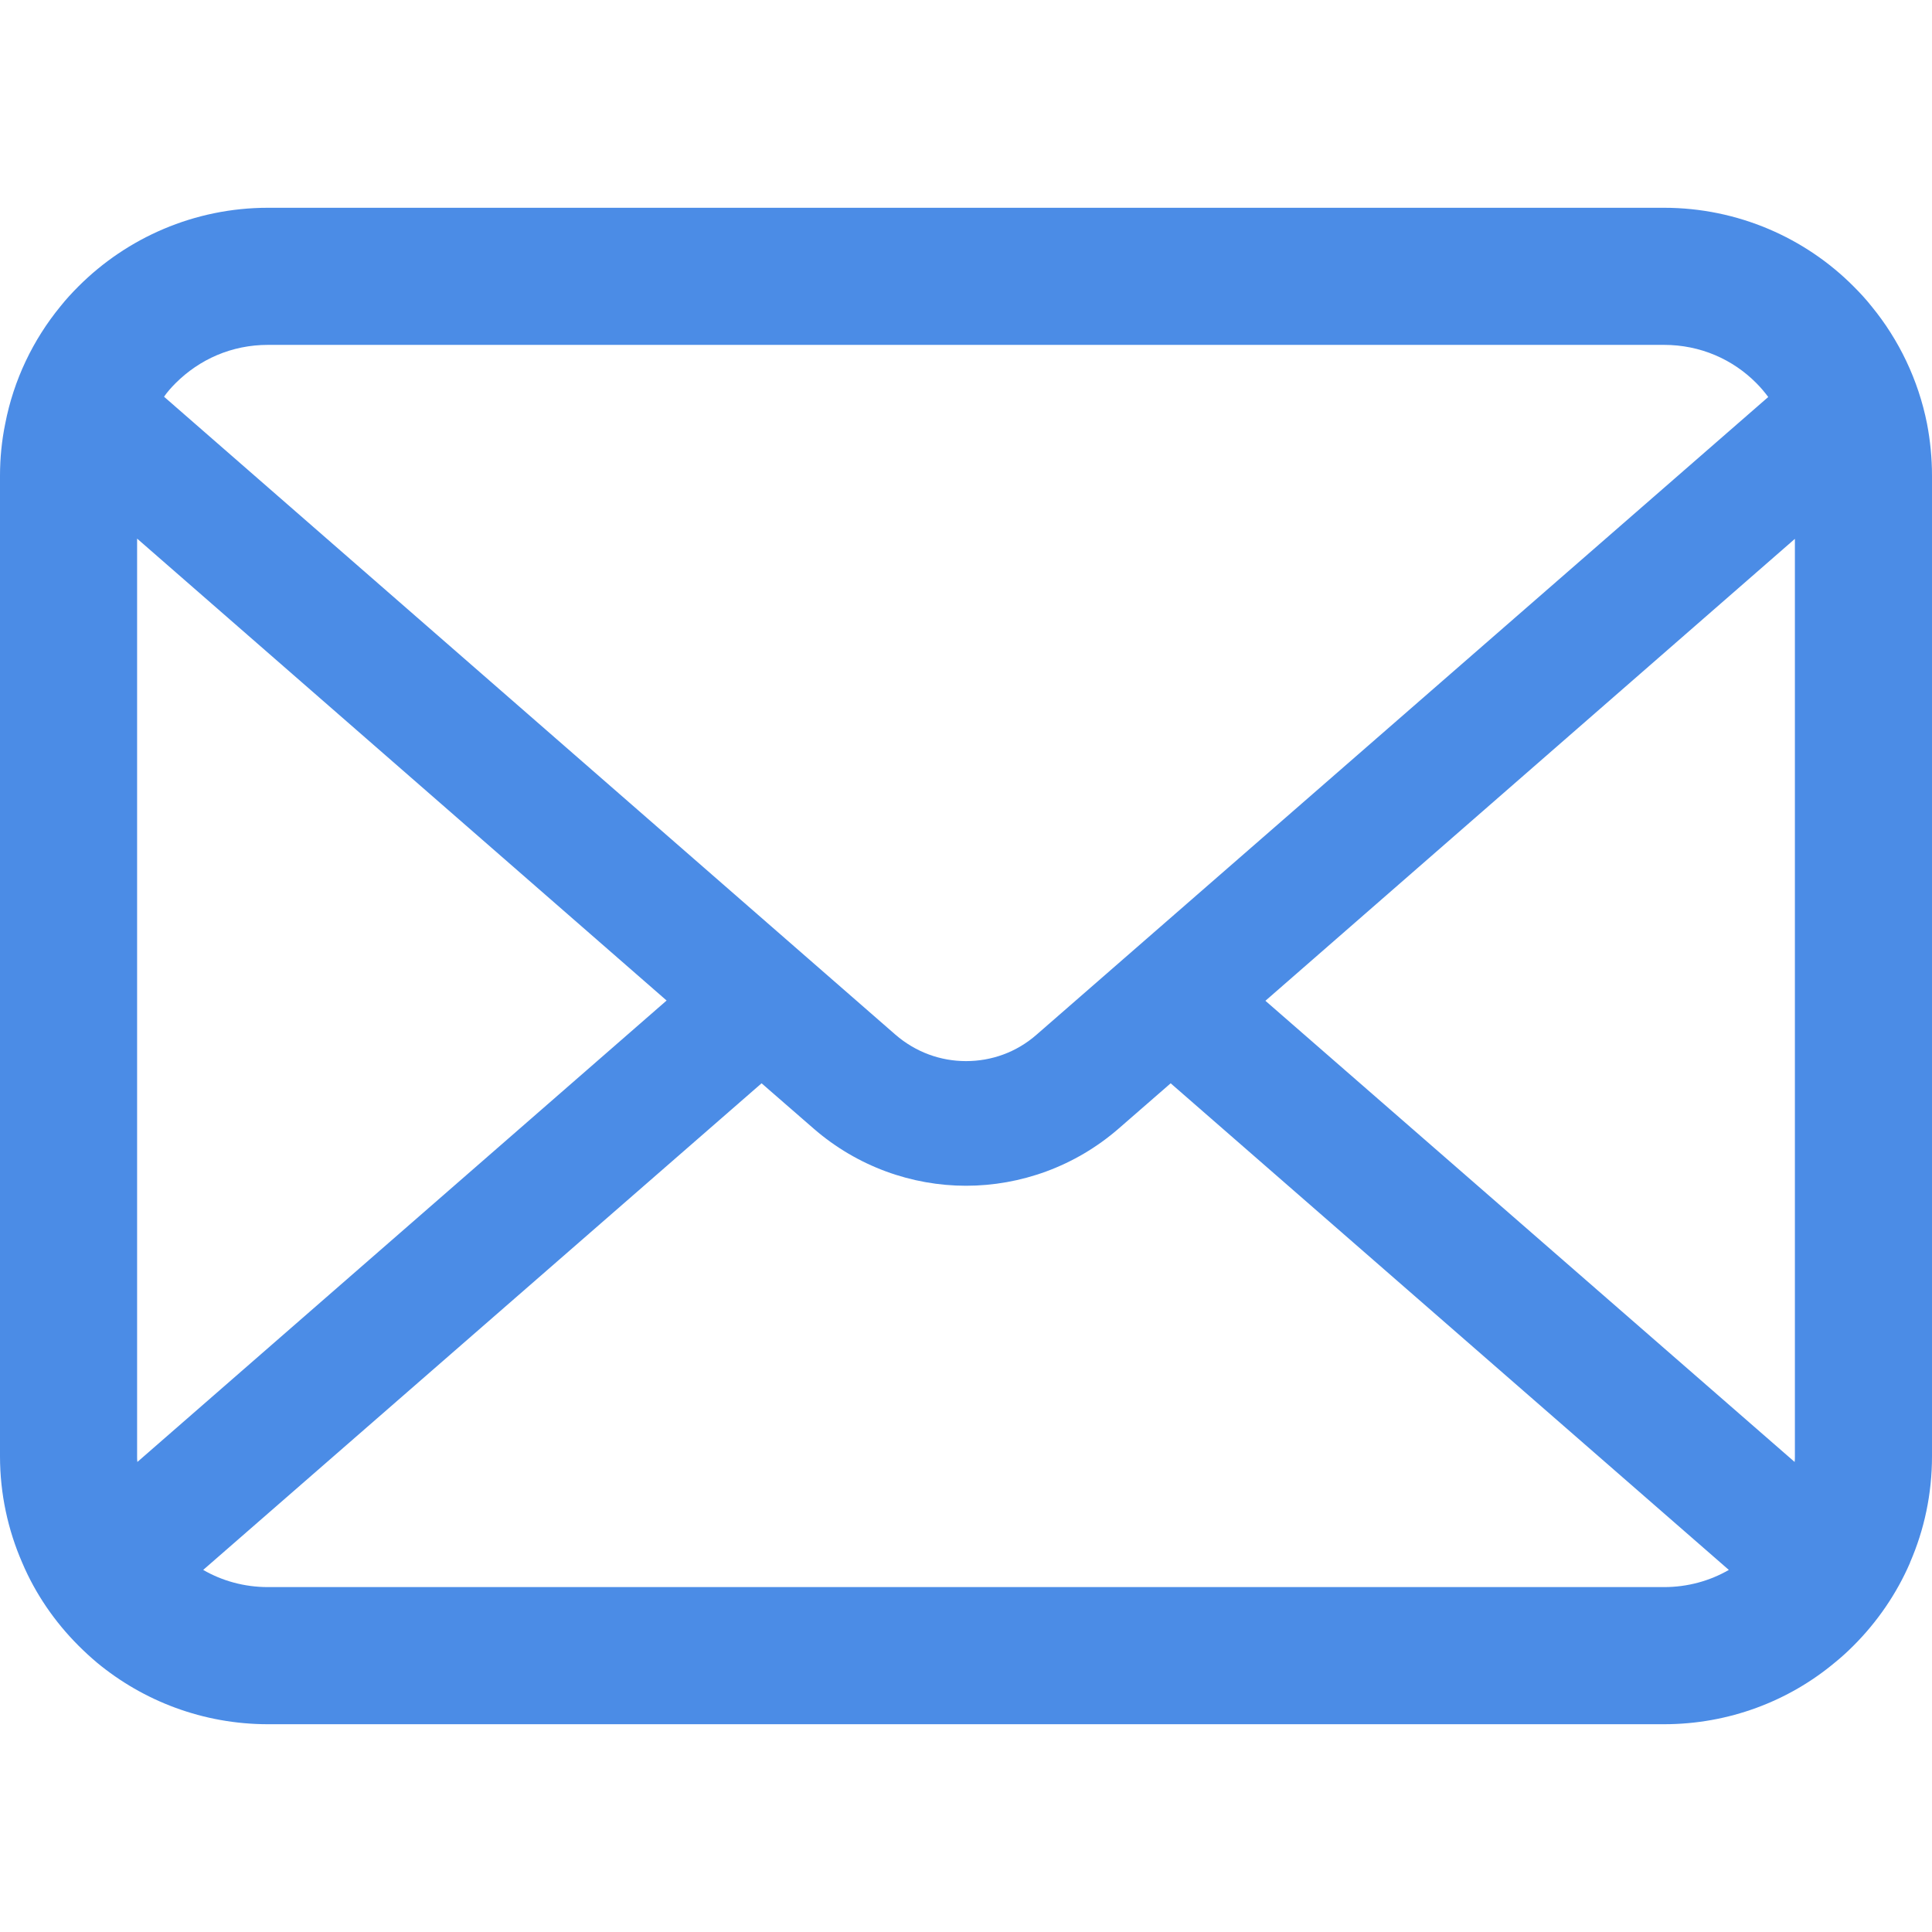
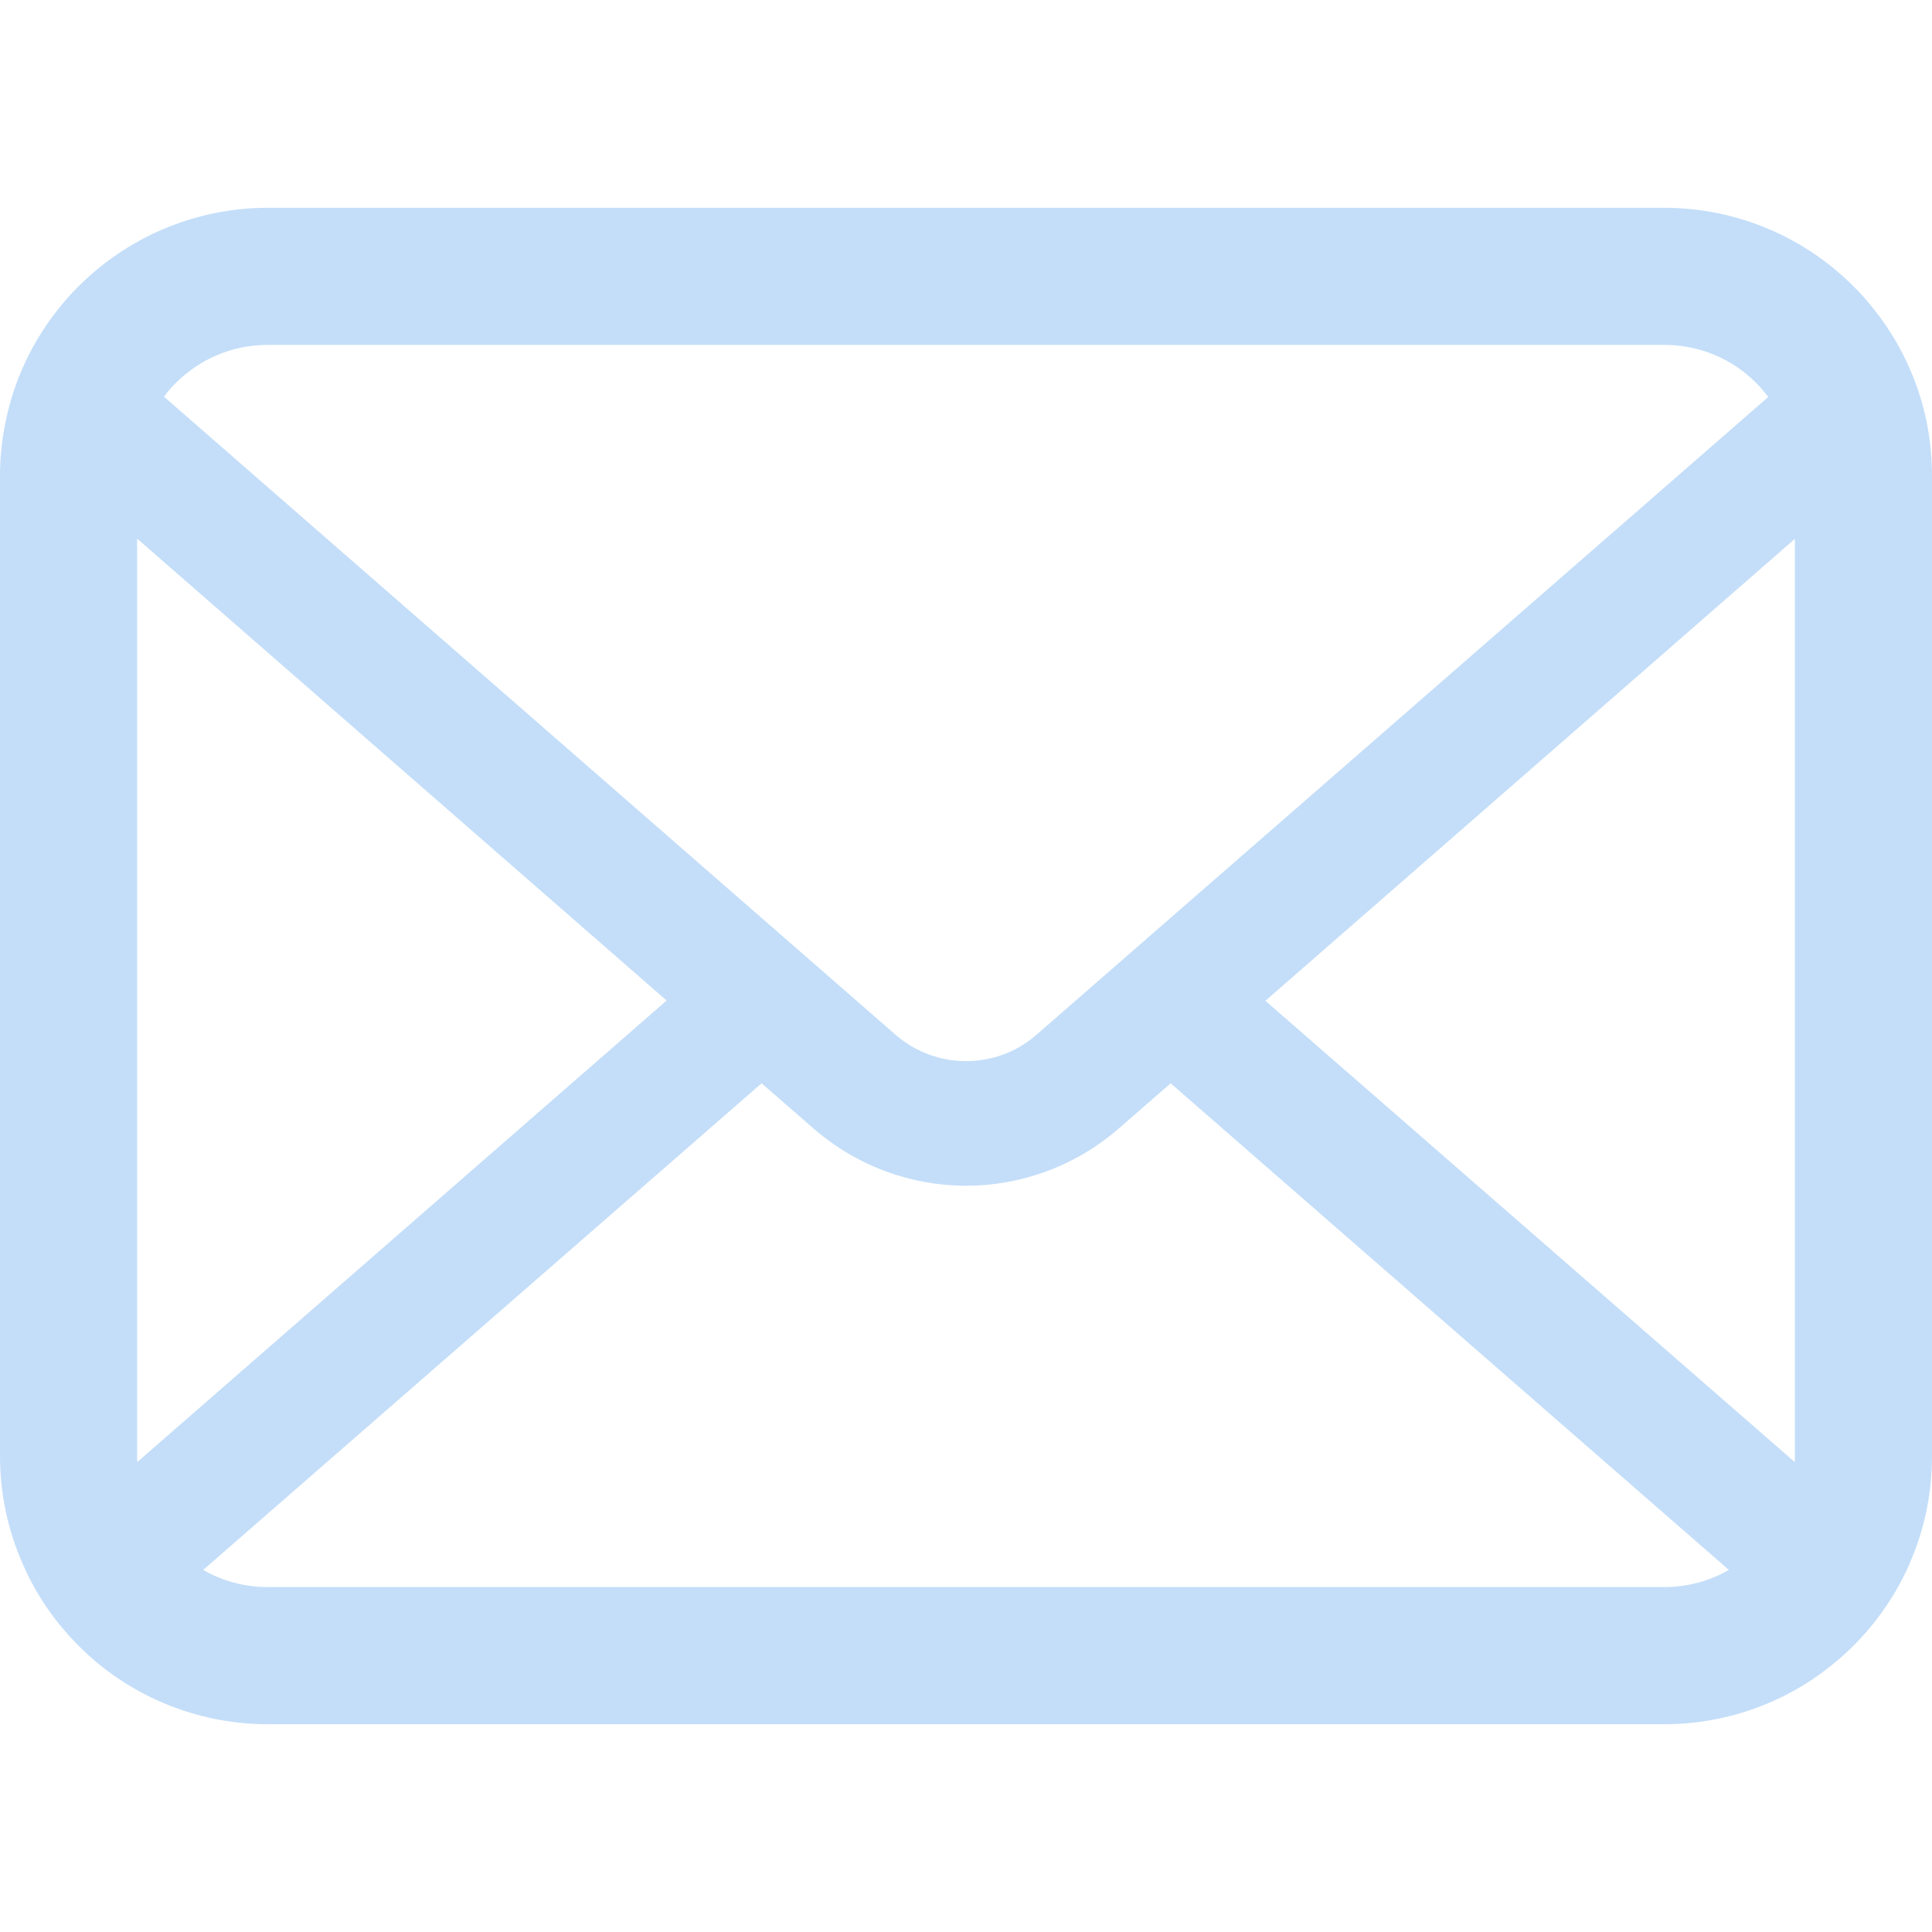
<svg xmlns="http://www.w3.org/2000/svg" height="200px" width="200px" version="1.1" id="_x32_" viewBox="0 0 512 512" xml:space="preserve" fill="#4b8ce6">
  <g id="SVGRepo_bgCarrier" stroke-width="0" />
  <g id="SVGRepo_tracerCarrier" stroke-linecap="round" stroke-linejoin="round" />
  <g id="SVGRepo_iconCarrier">
-     <style type="text/css"> .st0{fill:#4b8ce6;} </style>
+     <style type="text/css"> .st0{fill:#c4def9;} </style>
    <g>
      <path class="st0" d="M510.678,112.275c-2.308-11.626-7.463-22.265-14.662-31.054c-1.518-1.915-3.104-3.63-4.823-5.345 c-12.755-12.818-30.657-20.814-50.214-20.814H71.021c-19.557,0-37.395,7.996-50.21,20.814c-1.715,1.715-3.301,3.43-4.823,5.345 C8.785,90.009,3.63,100.649,1.386,112.275C0.464,116.762,0,121.399,0,126.087V385.92c0,9.968,2.114,19.55,5.884,28.203 c3.497,8.26,8.653,15.734,14.926,22.001c1.59,1.586,3.169,3.044,4.892,4.494c12.286,10.175,28.145,16.32,45.319,16.32h369.958 c17.18,0,33.108-6.145,45.323-16.384c1.718-1.386,3.305-2.844,4.891-4.43c6.27-6.267,11.425-13.741,14.994-22.001v-0.064 c3.769-8.653,5.812-18.171,5.812-28.138V126.087C512,121.399,511.543,116.762,510.678,112.275z M46.509,101.571 c6.345-6.338,14.866-10.175,24.512-10.175h369.958c9.646,0,18.242,3.837,24.512,10.175c1.122,1.129,2.179,2.387,3.112,3.637 L274.696,274.203c-5.348,4.687-11.954,7.002-18.696,7.002c-6.674,0-13.276-2.315-18.695-7.002L43.472,105.136 C44.33,103.886,45.387,102.7,46.509,101.571z M36.334,385.92V142.735L176.658,265.15L36.405,387.435 C36.334,386.971,36.334,386.449,36.334,385.92z M440.979,420.597H71.021c-6.281,0-12.158-1.651-17.174-4.552l147.978-128.959 l13.815,12.018c11.561,10.046,26.028,15.134,40.36,15.134c14.406,0,28.872-5.088,40.432-15.134l13.808-12.018l147.92,128.959 C453.137,418.946,447.26,420.597,440.979,420.597z M475.666,385.92c0,0.529,0,1.051-0.068,1.515L335.346,265.221L475.666,142.8 V385.92z" />
    </g>
  </g>
</svg>
